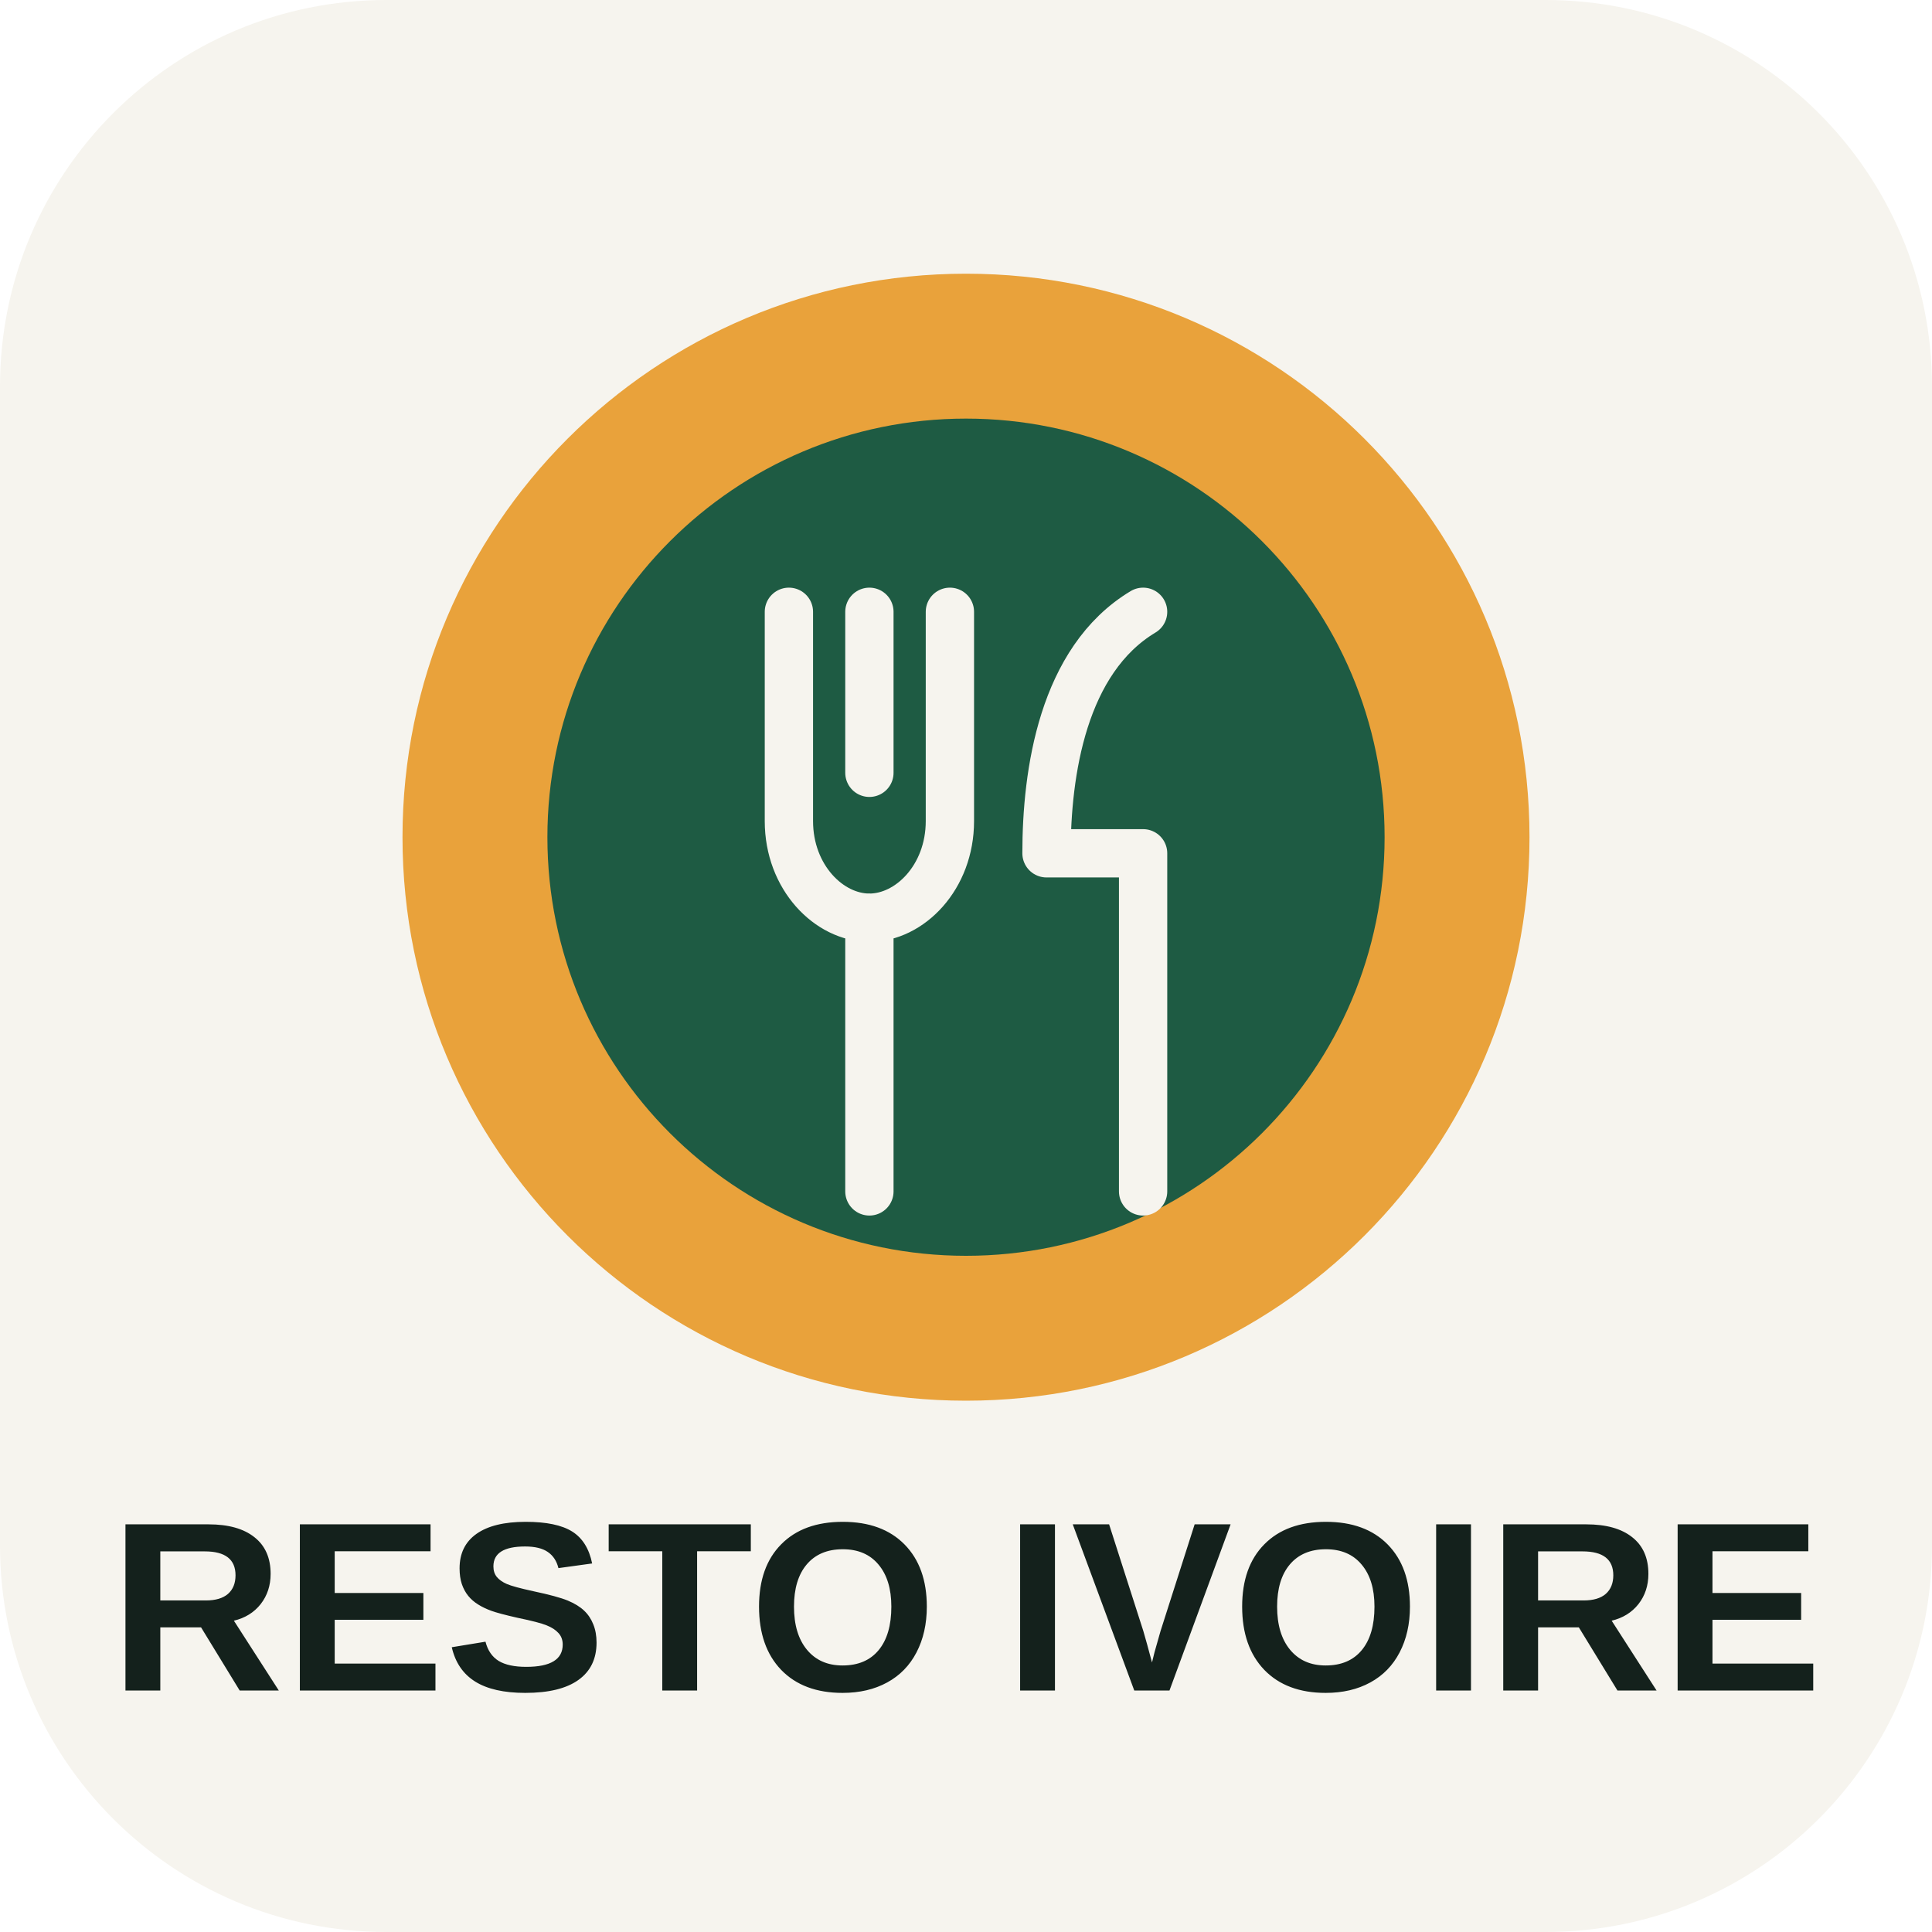
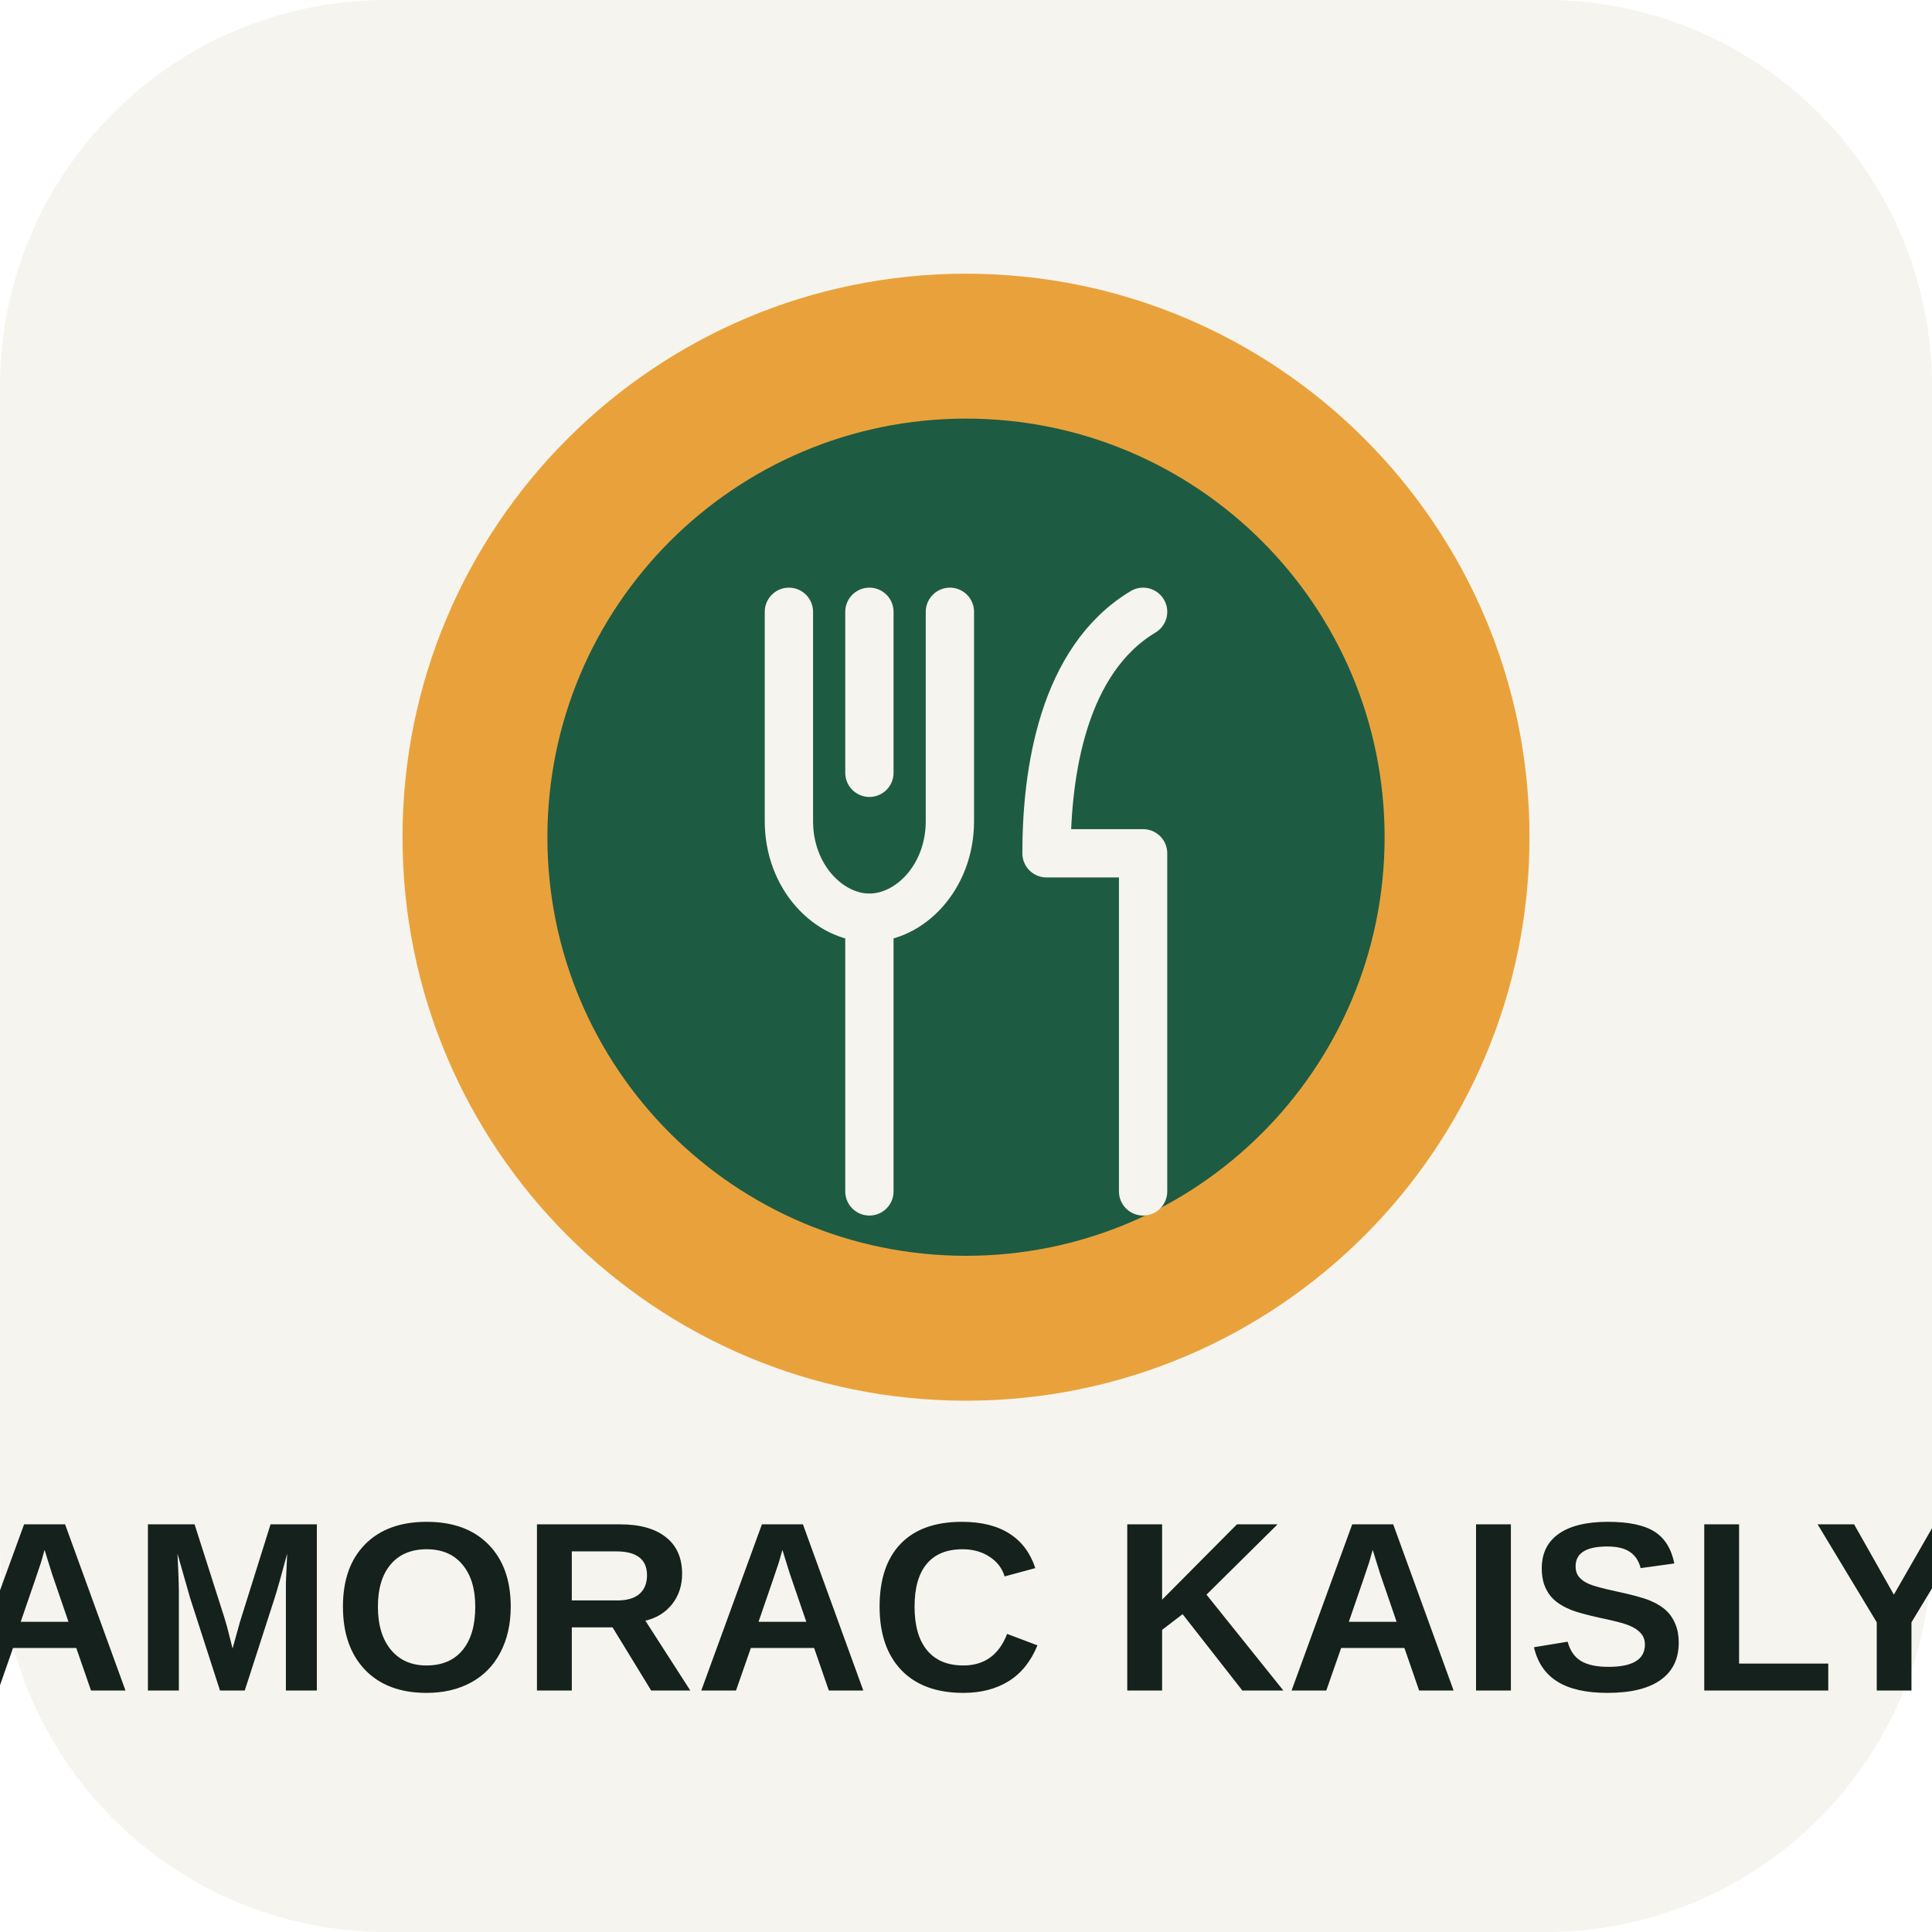
<svg xmlns="http://www.w3.org/2000/svg" viewBox="0 0 240 240">
  <rect width="240" height="240" rx="48" fill="#F6F4EE" />
  <circle cx="120" cy="104" r="70" fill="#E9A23B" />
  <circle cx="120" cy="104" r="52" fill="#1E5B43" />
  <path d="M98 76v26c0 7 5 12 10 12v34M98 76v20M108 76v20M118 76v26c0 7-5 12-10 12" stroke="#F6F4EE" stroke-width="6" stroke-linecap="round" fill="none" />
  <path d="M142 76c-10 6-12 20-12 30h12v42" stroke="#F6F4EE" stroke-width="6" stroke-linecap="round" stroke-linejoin="round" fill="none" />
-   <text x="120" y="210" text-anchor="middle" font-family="Arial Black, Arial, sans-serif" font-weight="900" font-size="30" textLength="196" lengthAdjust="spacingAndGlyphs" fill="#14211C">RESTO IVOIRE</text>
+   <text x="120" y="210" text-anchor="middle" font-family="Arial Black, Arial, sans-serif" font-weight="900" font-size="30" textLength="196" lengthAdjust="spacingAndGlyphs" fill="#14211C">AMORAC KAISLY</text>
</svg>
